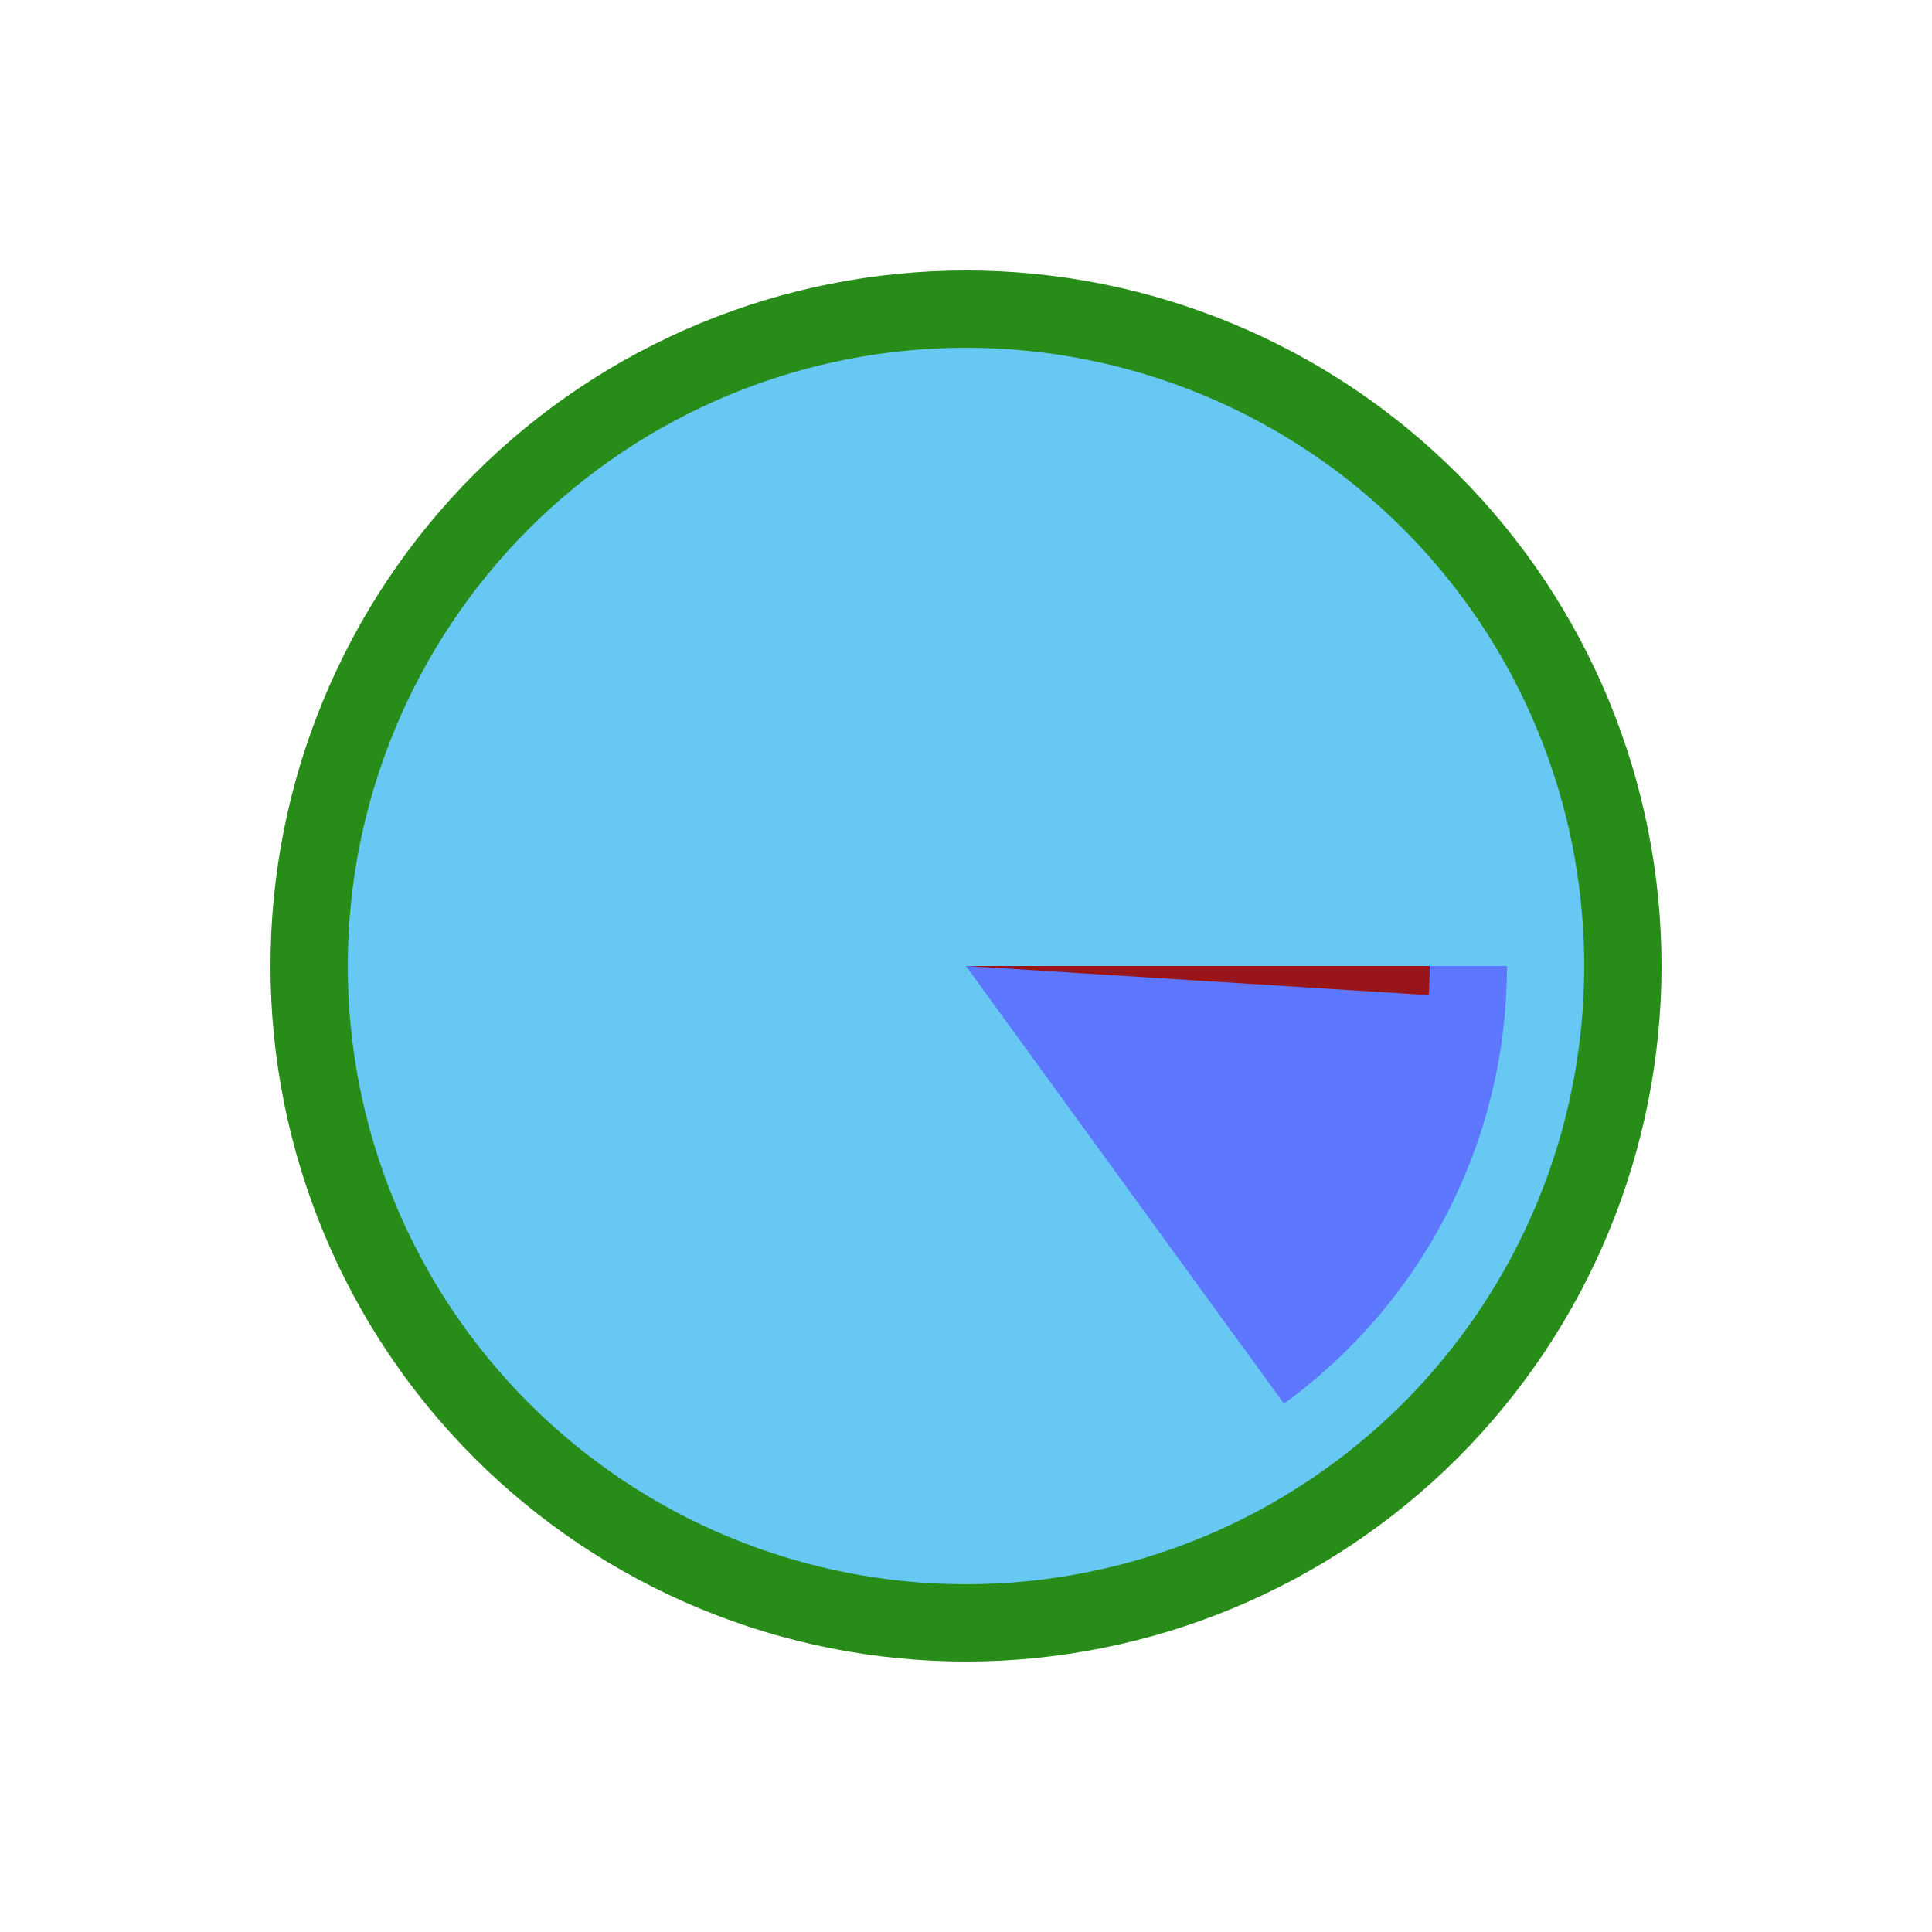
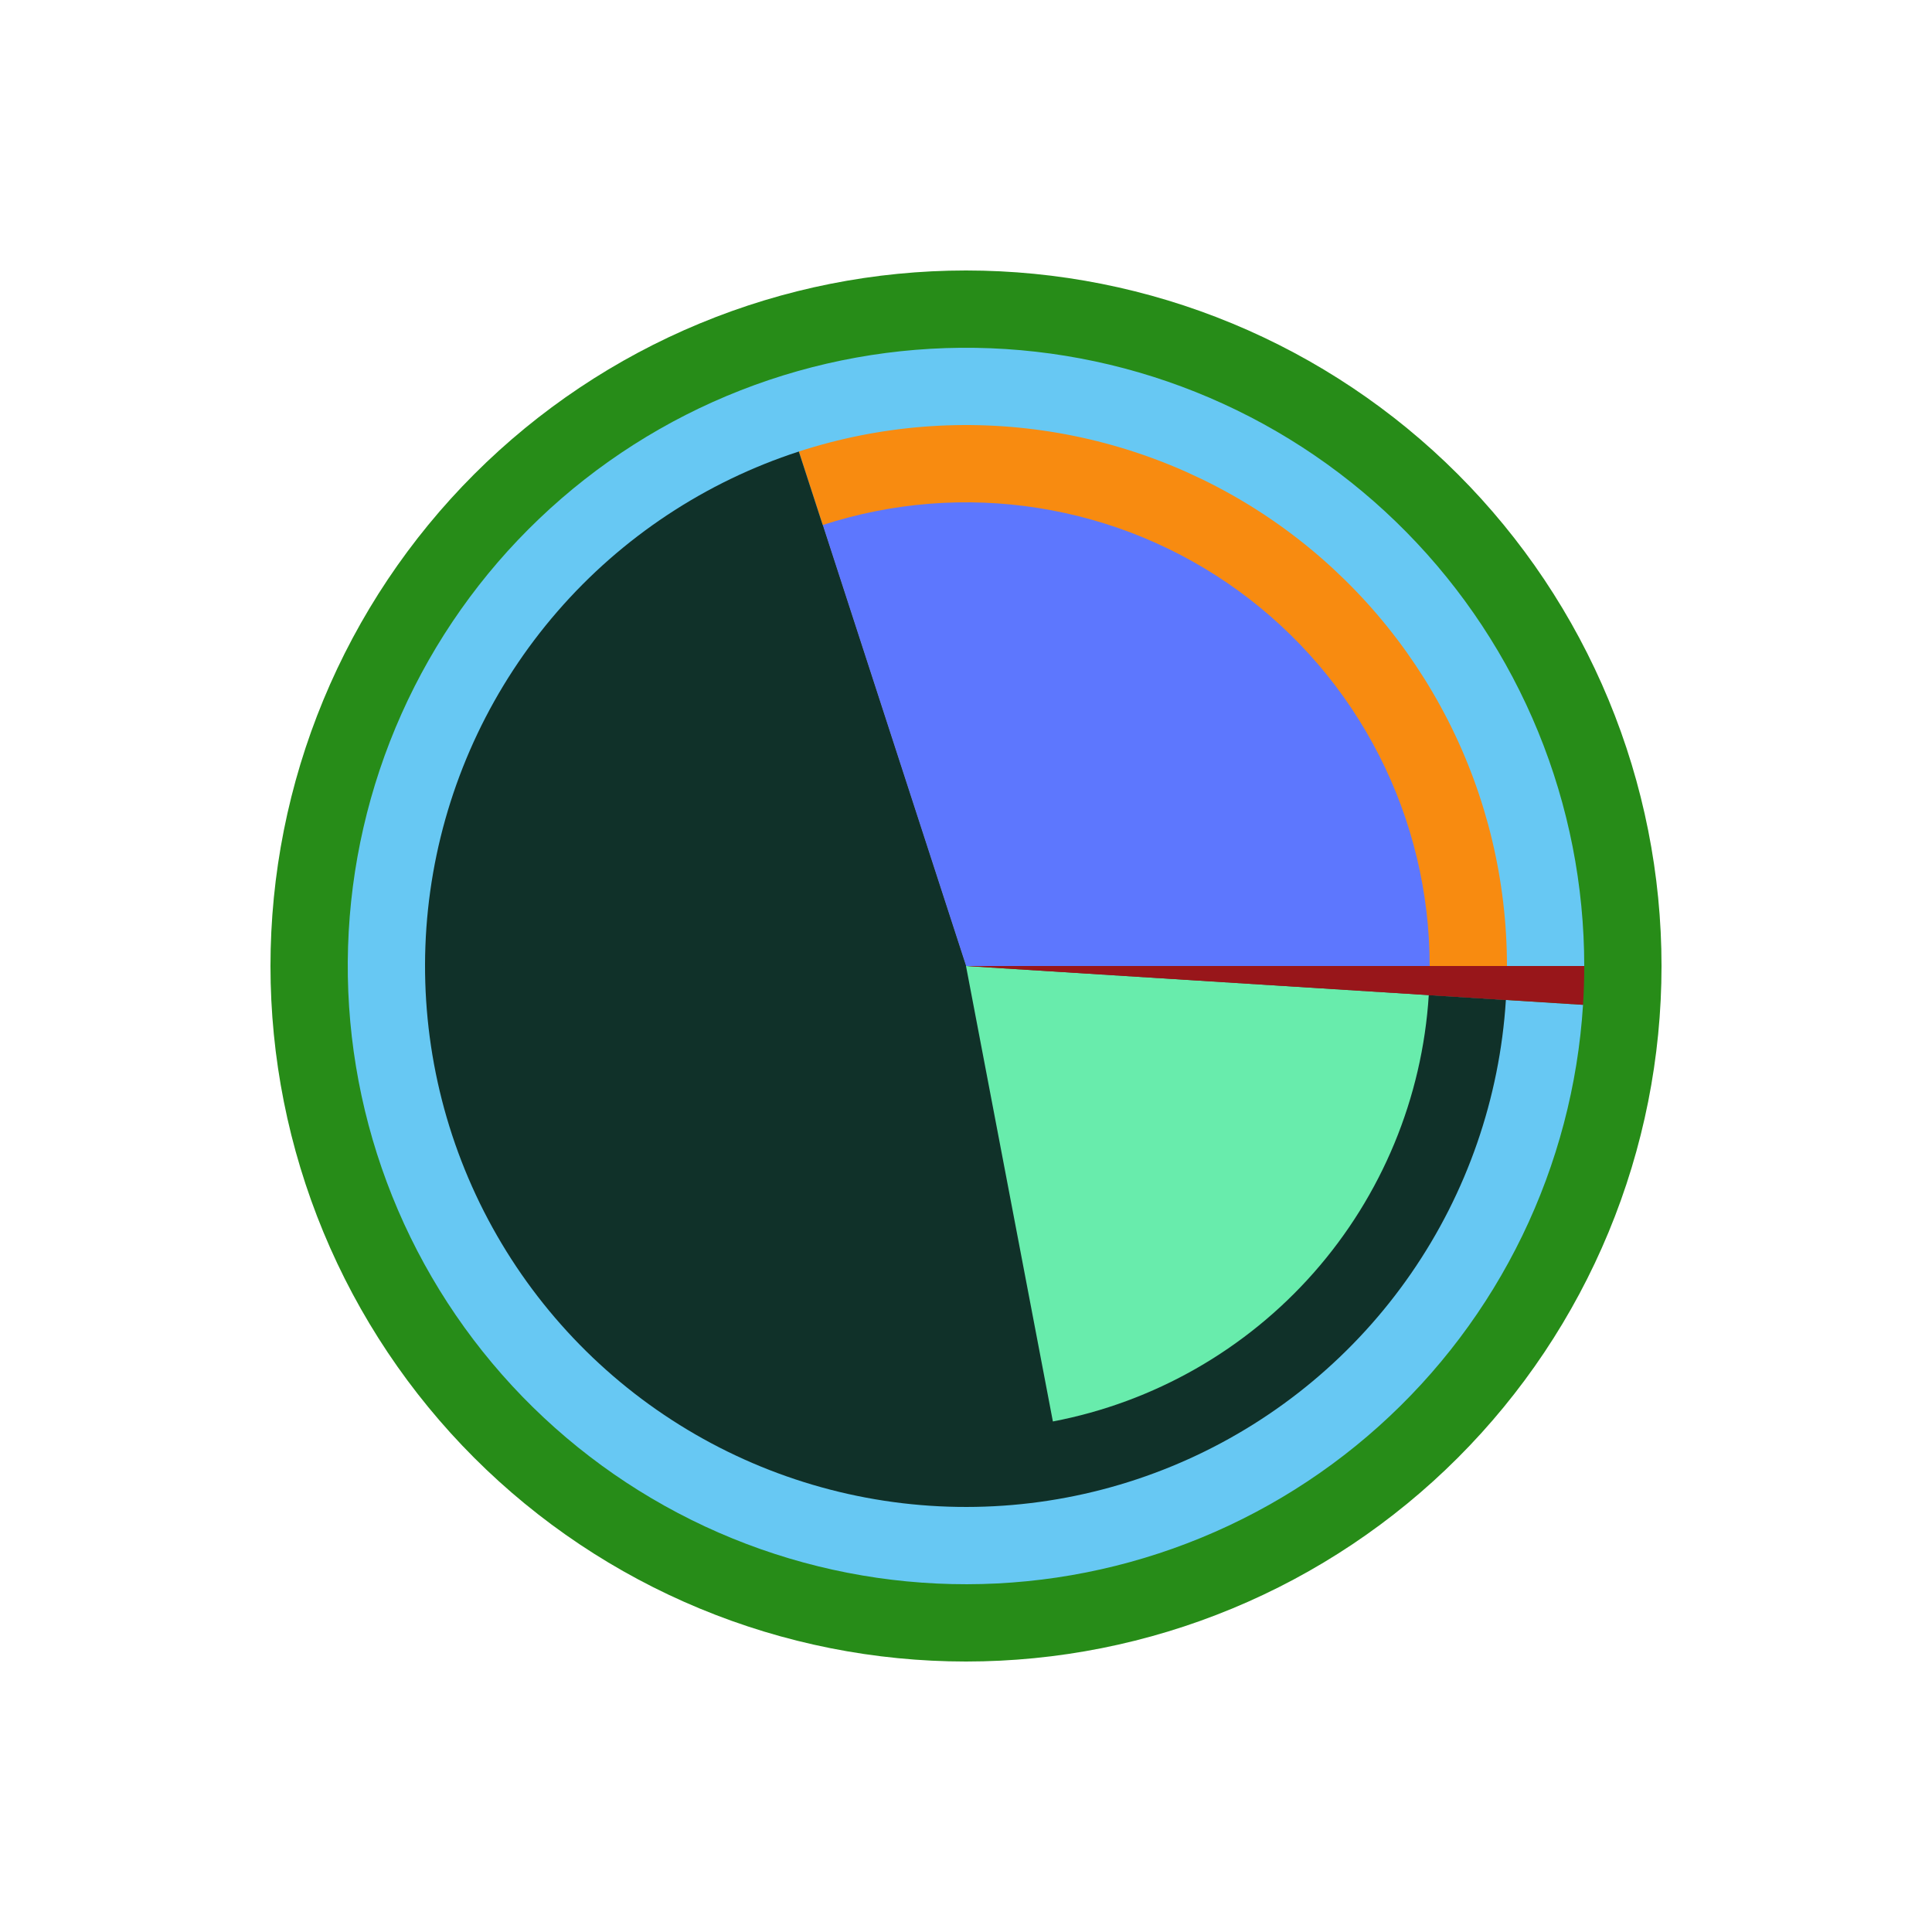
<svg xmlns="http://www.w3.org/2000/svg" height="72pt" version="1.1" viewBox="0 0 72 72" width="72pt">
  <defs>
    <style type="text/css">
*{stroke-linecap:butt;stroke-linejoin:round;}
  </style>
  </defs>
  <g id="figure_1">
    <g id="patch_1">
      <path d="M 0 72  L 72 72  L 72 0  L 0 0  z " style="fill:#ffffff;" />
    </g>
    <g id="axes_1">
      <g id="patch_2">
        <path d="M 61.92 36  C 61.92 32.596 61.25 29.226 59.947 26.081  C 58.644 22.936 56.735 20.079 54.328 17.672  C 51.921 15.265 49.064 13.356 45.919 12.053  C 42.774 10.75 39.404 10.08 36 10.08  C 32.596 10.08 29.226 10.75 26.081 12.053  C 22.936 13.356 20.079 15.265 17.672 17.672  C 15.265 20.079 13.356 22.936 12.053 26.081  C 10.75 29.226 10.08 32.596 10.08 36  C 10.08 39.404 10.75 42.774 12.053 45.919  C 13.356 49.064 15.265 51.921 17.672 54.328  C 20.079 56.735 22.936 58.644 26.081 59.947  C 29.226 61.25 32.596 61.92 36 61.92  C 39.404 61.92 42.774 61.25 45.919 59.947  C 49.064 58.644 51.921 56.735 54.328 54.328  C 56.735 51.921 58.644 49.064 59.947 45.919  C 61.25 42.774 61.92 39.404 61.92 36  M 36 36  M 61.92 36  z " style="fill:#278c18;" />
      </g>
      <g id="patch_3">
        <path d="M 59.04 36  C 59.04 36 59.04 36 59.04 36  L 36 36  L 59.04 36  z " style="fill:#278c18;" />
      </g>
      <g id="patch_4">
-         <path d="M 59.04 36  C 59.04 32.974 58.444 29.978 57.286 27.183  C 56.128 24.388 54.431 21.848 52.292 19.708  C 50.152 17.569 47.612 15.872 44.817 14.714  C 42.022 13.556 39.026 12.96 36 12.96  C 32.974 12.96 29.978 13.556 27.183 14.714  C 24.388 15.872 21.848 17.569 19.708 19.708  C 17.569 21.848 15.872 24.388 14.714 27.183  C 13.556 29.978 12.96 32.974 12.96 36  C 12.96 39.026 13.556 42.022 14.714 44.817  C 15.872 47.612 17.569 50.152 19.708 52.292  C 21.848 54.431 24.388 56.128 27.183 57.286  C 29.978 58.444 32.974 59.04 36 59.04  C 39.026 59.04 42.022 58.444 44.817 57.286  C 47.612 56.128 50.152 54.431 52.292 52.292  C 54.431 50.152 56.128 47.612 57.286 44.817  C 58.444 42.022 59.04 39.026 59.04 36  M 36 36  M 59.04 36  z " style="fill:#67c8f3;" />
+         <path d="M 59.04 36  C 59.04 33.005 58.456 30.038 57.321 27.267  C 56.185 24.495 54.52 21.971 52.419 19.837  C 50.318 17.702 47.821 15.998 45.067 14.819  C 42.314 13.64 39.357 13.01 36.362 12.963  C 33.367 12.916 30.392 13.453 27.603 14.545  C 24.813 15.636 22.264 17.262 20.097 19.329  C 17.929 21.396 16.186 23.867 14.964 26.601  C 13.742 29.336 13.065 32.283 12.971 35.276  C 12.877 38.27 13.368 41.253 14.416 44.059  C 15.463 46.865 17.048 49.44 19.081 51.64  C 21.114 53.839 23.557 55.621 26.272 56.886  C 28.987 58.15 31.923 58.873 34.915 59.014  C 37.906 59.156 40.897 58.712 43.719 57.708  C 46.541 56.705 49.141 55.161 51.372 53.162  C 53.603 51.164 55.423 48.75 56.73 46.055  C 58.037 43.36 58.806 40.436 58.995 37.447  L 36 36  L 59.04 36  z " style="fill:#67c8f3;" />
      </g>
      <g id="patch_5">
-         <path d="M 59.04 36  C 59.04 36 59.04 36 59.04 36  L 36 36  L 59.04 36  z " style="fill:#f88b10;" />
+         <path d="M 58.995 37.447  C 59.01 37.206 59.021 36.965 59.029 36.724  C 59.036 36.483 59.04 36.241 59.04 36  L 36 36  L 58.995 37.447  z " style="fill:#98161a;" />
      </g>
      <g id="patch_6">
        <path d="M 56.16 36  C 56.16 36 56.16 36 56.16 36  L 36 36  L 56.16 36  z " style="fill:#278c18;" />
      </g>
      <g id="patch_7">
-         <path d="M 56.16 36  C 56.16 33.752 55.784 31.519 55.047 29.395  C 54.311 27.271 53.224 25.285 51.832 23.519  C 50.44 21.753 48.763 20.233 46.869 19.021  C 44.975 17.809 42.892 16.922 40.706 16.397  C 38.52 15.872 36.261 15.717 34.024 15.937  C 31.787 16.157 29.602 16.751 27.56 17.692  C 25.518 18.633 23.648 19.909 22.027 21.468  C 20.407 23.026 19.058 24.844 18.037 26.848  C 17.017 28.851 16.338 31.011 16.03 33.238  C 15.722 35.465 15.789 37.728 16.227 39.933  C 16.666 42.138 17.47 44.254 18.607 46.194  C 19.744 48.134 21.198 49.87 22.907 51.33  C 24.617 52.79 26.559 53.954 28.652 54.773  C 30.746 55.593 32.962 56.056 35.209 56.144  C 37.455 56.233 39.701 55.945 41.852 55.292  C 44.004 54.639 46.031 53.631 47.85 52.31  L 36 36  L 56.16 36  z " style="fill:#67c8f3;" />
+         <path d="M 56.16 36  C 56.16 36 56.16 36 56.16 36  L 36 36  L 56.16 36  z " style="fill:#67c8f3;" />
      </g>
      <g id="patch_8">
-         <path d="M 47.85 52.31  C 50.423 50.44 52.518 47.987 53.963 45.152  C 55.407 42.318 56.16 39.181 56.16 36  L 36 36  L 47.85 52.31  z " style="fill:#5d77fe;" />
+         <path d="M 56.16 36  C 56.16 32.819 55.407 29.682 53.963 26.848  C 52.518 24.013 50.423 21.56 47.85 19.69  C 45.276 17.82 42.296 16.586 39.154 16.088  C 36.012 15.591 32.796 15.844 29.77 16.827  L 36 36  L 56.16 36  z " style="fill:#f88b10;" />
      </g>
      <g id="patch_9">
-         <path d="M 56.16 36  C 56.16 36 56.16 36 56.16 36  L 36 36  L 56.16 36  z " style="fill:#f88b10;" />
+         <path d="M 29.77 16.827  C 26.286 17.959 23.175 20.02 20.774 22.787  C 18.372 25.554 16.77 28.925 16.14 32.534  C 15.51 36.143 15.876 39.857 17.198 43.274  C 18.52 46.691 20.749 49.684 23.644 51.93  C 26.539 54.175 29.992 55.59 33.63 56.02  C 37.269 56.451 40.957 55.882 44.296 54.374  C 47.635 52.866 50.501 50.476 52.584 47.462  C 54.668 44.448 55.89 40.922 56.12 37.266  L 36 36  L 29.77 16.827  z " style="fill:#103129;" />
      </g>
      <g id="patch_10">
-         <path d="M 56.16 36  C 56.16 36 56.16 36 56.16 36  L 36 36  L 56.16 36  z " style="fill:#103129;" />
+         <path d="M 56.12 37.266  C 56.133 37.055 56.143 36.844 56.15 36.633  C 56.157 36.422 56.16 36.211 56.16 36  L 36 36  L 56.12 37.266  z " style="fill:#98161a;" />
      </g>
      <g id="patch_11">
        <path d="M 53.28 36  C 53.28 36 53.28 36 53.28 36  L 36 36  L 53.28 36  z " style="fill:#278c18;" />
      </g>
      <g id="patch_12">
-         <path d="M 53.28 36  C 53.28 34.073 52.958 32.159 52.326 30.339  C 51.695 28.518 50.763 26.815 49.57 25.302  C 48.377 23.789 46.939 22.485 45.316 21.446  C 43.693 20.408 41.908 19.647 40.034 19.197  C 38.16 18.748 36.224 18.614 34.306 18.803  C 32.388 18.992 30.516 19.5 28.766 20.307  C 27.015 21.114 25.413 22.208 24.023 23.544  C 22.634 24.879 21.478 26.438 20.603 28.155  C 19.729 29.872 19.147 31.723 18.883 33.632  C 18.619 35.541 18.676 37.481 19.052 39.371  C 19.428 41.261 20.117 43.075 21.092 44.738  C 22.066 46.4 23.312 47.888 24.778 49.14  C 26.243 50.391 27.907 51.389 29.702 52.091  C 31.497 52.794 33.396 53.191 35.322 53.267  C 37.247 53.342 39.172 53.095 41.016 52.536  C 42.86 51.977 44.598 51.113 46.157 49.98  L 36 36  L 53.28 36  z " style="fill:#67c8f3;" />
+         <path d="M 53.28 36  C 53.28 36 53.28 36 53.28 36  L 36 36  L 53.28 36  z " style="fill:#67c8f3;" />
      </g>
      <g id="patch_13">
-         <path d="M 46.157 49.98  C 48.215 48.485 49.917 46.554 51.143 44.325  C 52.368 42.096 53.086 39.624 53.246 37.085  L 36 36  L 46.157 49.98  z " style="fill:#5d77fe;" />
+         <path d="M 53.28 36  C 53.28 36 53.28 36 53.28 36  L 36 36  L 53.28 36  z " style="fill:#f88b10;" />
      </g>
      <g id="patch_14">
-         <path d="M 53.246 37.085  C 53.257 36.904 53.266 36.724 53.271 36.543  C 53.277 36.362 53.28 36.181 53.28 36  L 36 36  L 53.246 37.085  z " style="fill:#98161a;" />
+         <path d="M 53.28 36  C 53.28 33.273 52.635 30.585 51.397 28.155  C 50.159 25.725 48.363 23.623 46.157 22.02  C 43.951 20.417 41.396 19.359 38.703 18.933  C 36.01 18.506 33.254 18.723 30.66 19.566  L 36 36  L 53.28 36  z " style="fill:#5d77fe;" />
      </g>
      <g id="patch_15">
-         <path d="M 53.28 36  C 53.28 36 53.28 36 53.28 36  L 36 36  L 53.28 36  z " style="fill:#f88b10;" />
+         <path d="M 30.66 19.566  C 26.482 20.923 22.974 23.825 20.857 27.675  C 18.741 31.526 18.17 36.042 19.263 40.297  C 20.356 44.553 23.031 48.236 26.741 50.59  C 30.451 52.944 34.922 53.797 39.238 52.974  L 36 36  L 30.66 19.566  z " style="fill:#103129;" />
      </g>
      <g id="patch_16">
-         <path d="M 53.28 36  C 53.28 36 53.28 36 53.28 36  L 36 36  L 53.28 36  z " style="fill:#103129;" />
+         <path d="M 39.238 52.974  C 43.004 52.255 46.426 50.304 48.962 47.427  C 51.498 44.551 53.005 40.912 53.246 37.085  L 36 36  L 39.238 52.974  z " style="fill:#68ecac;" />
+       </g>
+       <g id="patch_17">
+         <path d="M 53.246 37.085  C 53.257 36.904 53.266 36.724 53.271 36.543  C 53.277 36.362 53.28 36.181 53.28 36  L 36 36  L 53.246 37.085  z " style="fill:#98161a;" />
      </g>
    </g>
  </g>
</svg>
